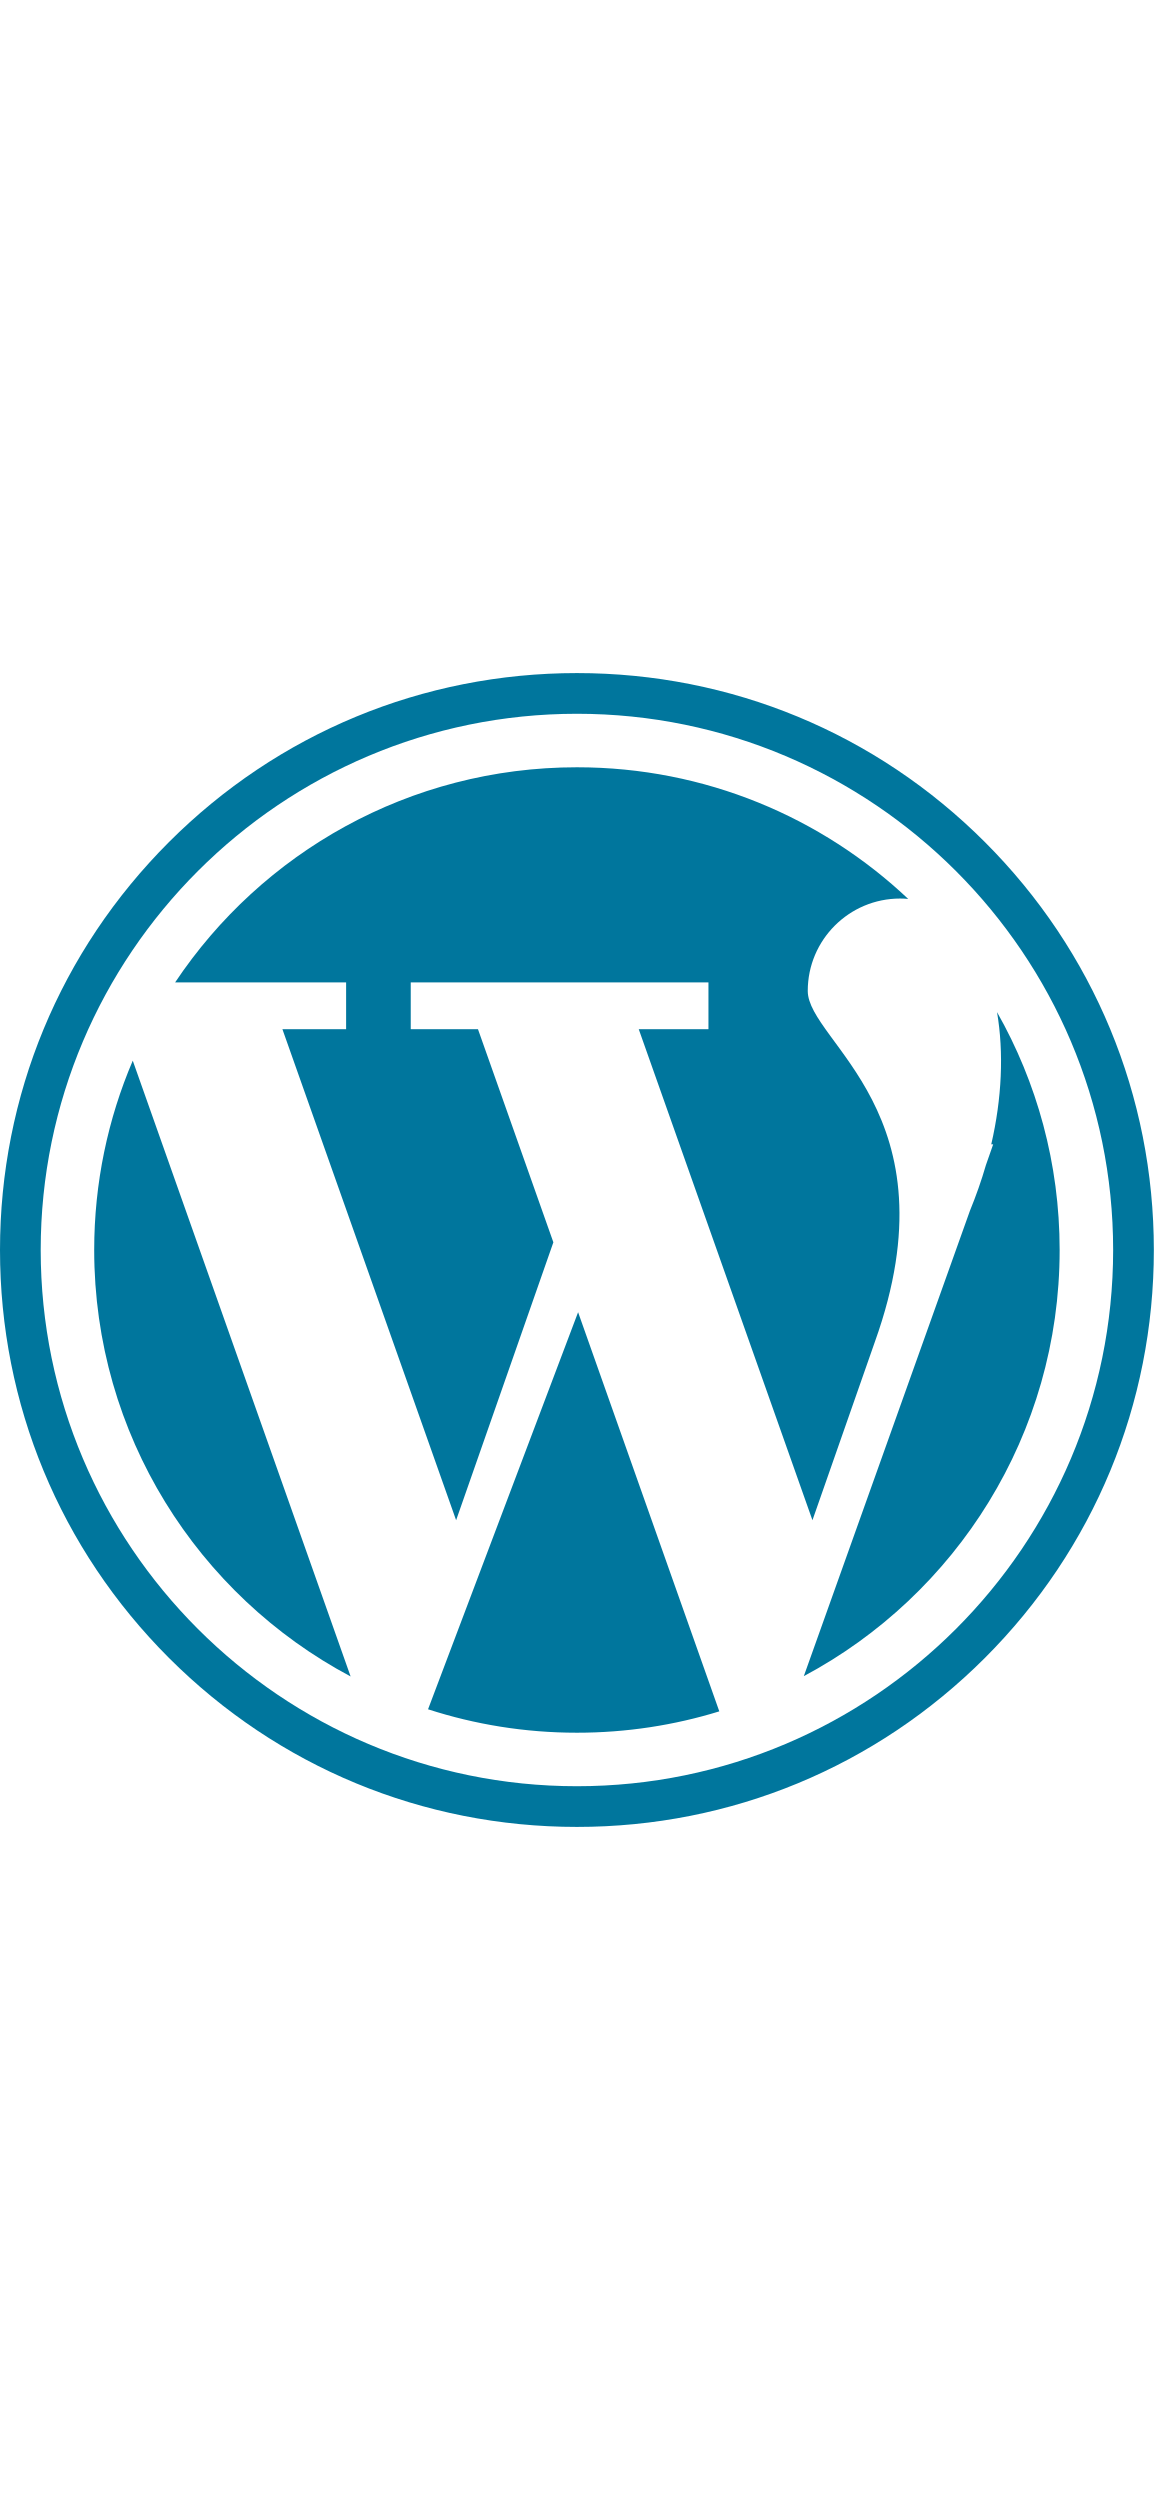
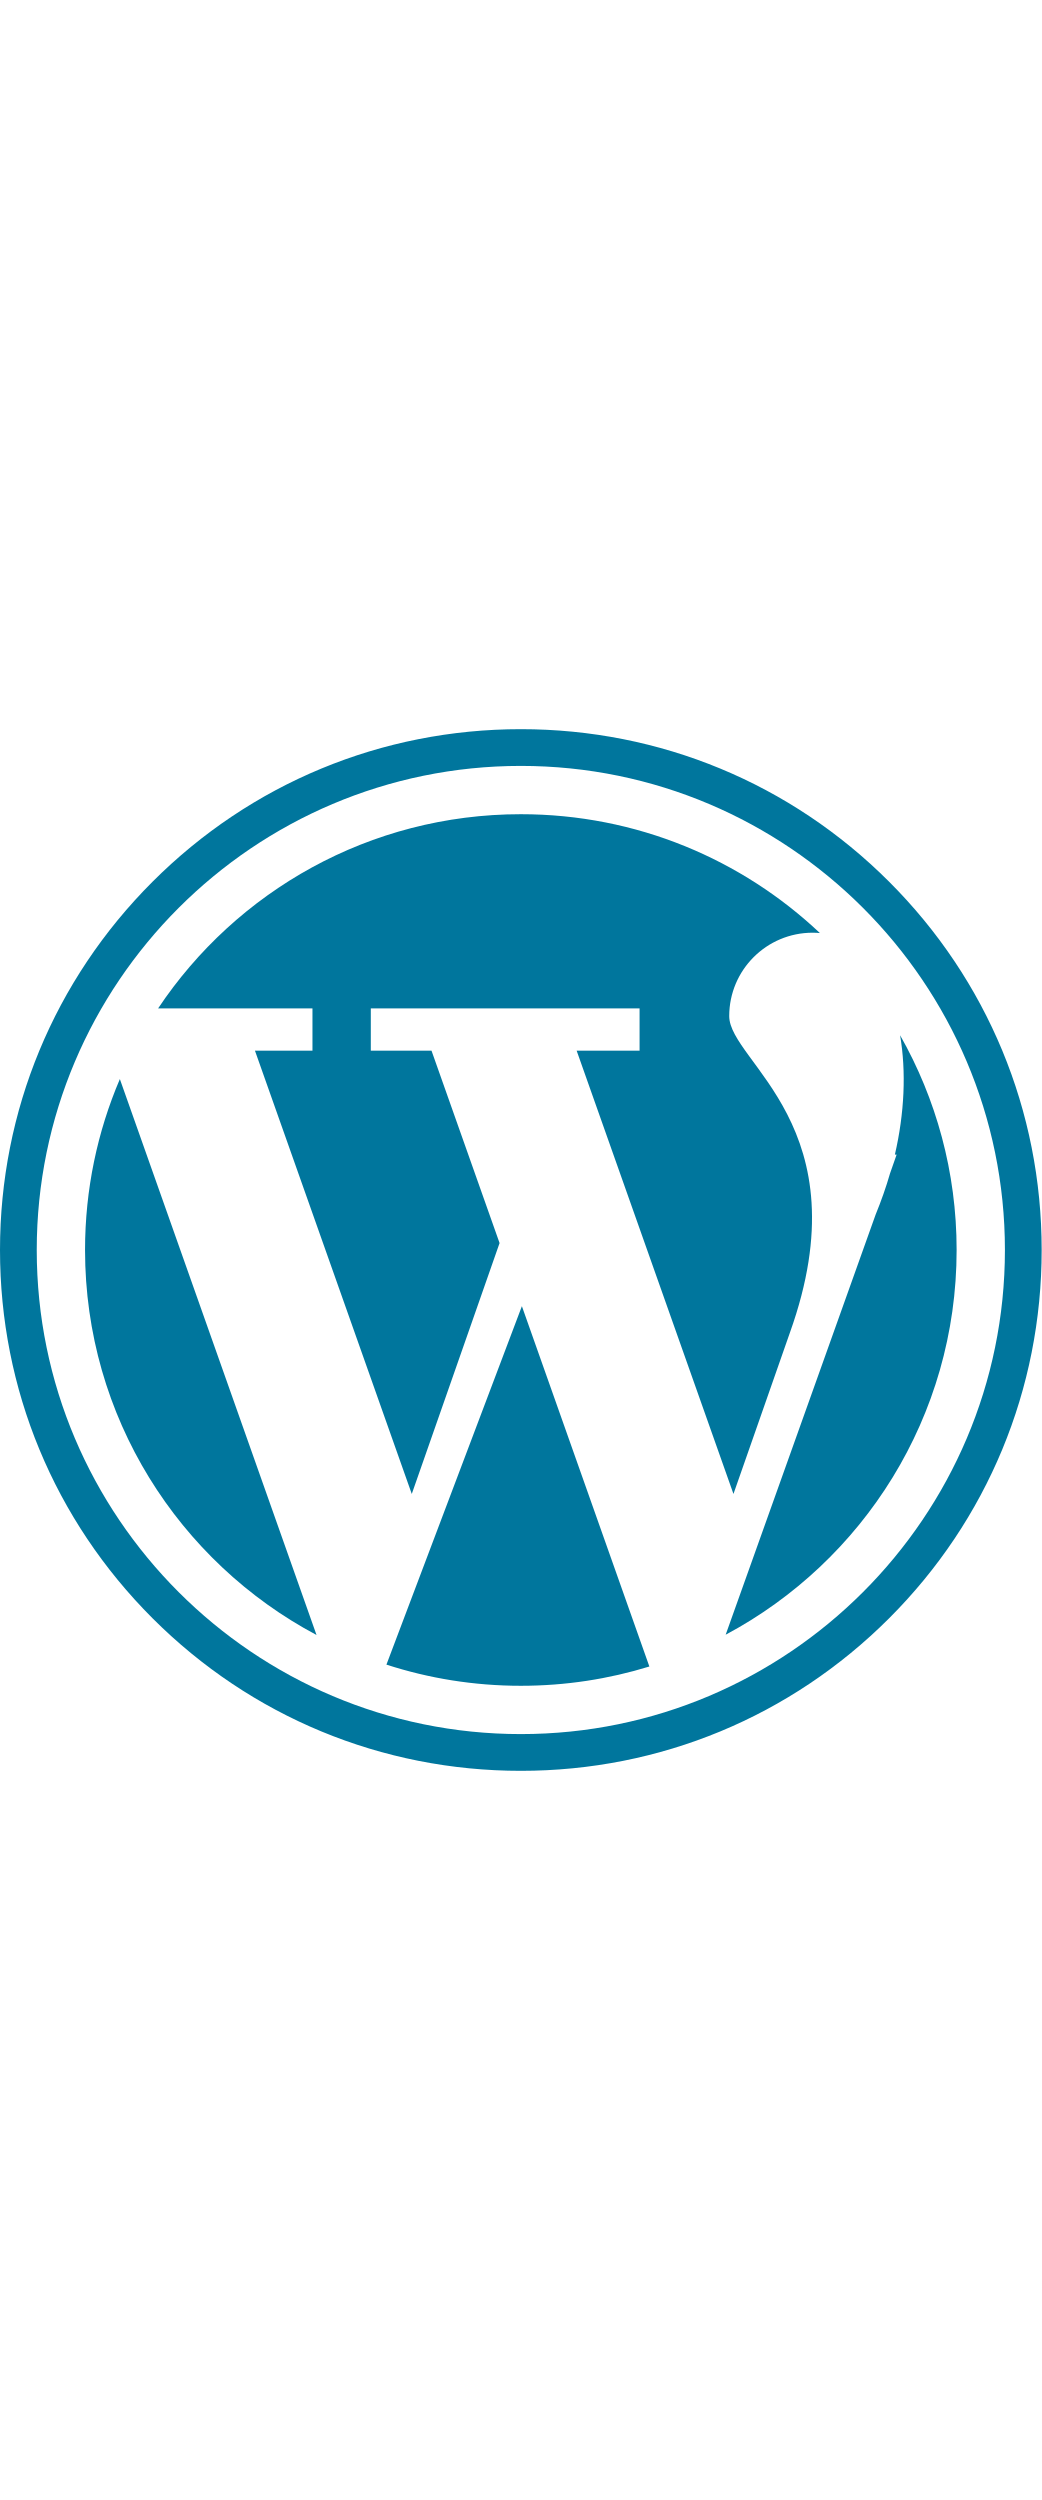
- <svg xmlns="http://www.w3.org/2000/svg" width="1200" height="2600" version="1.1" id="Layer_1" x="0px" y="0px" viewBox="0 0 447.674 447.674" style="enable-background:new 0 0 447.674 447.674;" xml:space="preserve">
+ <svg xmlns="http://www.w3.org/2000/svg" width="1000" height="2400" version="1.1" id="Layer_1" x="0px" y="0px" viewBox="0 0 447.674 447.674" style="enable-background:new 0 0 447.674 447.674;" xml:space="preserve">
  <g>
    <path style="fill:#00769D;" d="M134.289,138.16h-24.722l67.399,190.521l37.732-107.825l-29.254-82.696H159.36v-18.154h115.508   v18.154h-27.049l67.398,190.521l24.227-69.234c31.781-88.702-26.048-116.333-26.048-136.129s16.048-35.843,35.843-35.843   c1.071,0,2.111,0.058,3.13,0.153c-33.541-31.663-78.768-51.08-128.534-51.08c-65.027,0-122.306,33.146-155.884,83.458h66.336   v18.154L134.289,138.16L134.289,138.16z" />
    <path style="fill:#00769D;" d="M36.548,223.837c0,71.704,40.302,133.986,99.483,165.458l-84.52-238.919   C41.883,172.932,36.548,197.761,36.548,223.837z" />
    <path style="fill:#00769D;" d="M386.833,131.547c2.679,15.774,1.868,33.503-2.243,51.301h0.745l-2.832,8.092l0,0   c-1.678,5.843-3.791,11.82-6.191,17.693l-64.444,180.541c59.057-31.51,99.256-93.725,99.256-165.338   C411.124,190.279,402.29,158.788,386.833,131.547z" />
    <path style="fill:#00769D;" d="M166.075,402.033c18.195,5.894,37.603,9.091,57.762,9.091c19.228,0,37.777-2.902,55.239-8.285   l-54.784-154.862L166.075,402.033z" />
    <path style="fill:#00769D;" d="M382.113,65.56C339.836,23.283,283.625,0,223.836,0S107.837,23.283,65.56,65.56S0,164.047,0,223.837   c0,59.789,23.283,115.999,65.56,158.276s98.488,65.56,158.277,65.56s115.999-23.283,158.277-65.56   c42.277-42.277,65.56-98.488,65.56-158.276C447.673,164.047,424.39,107.837,382.113,65.56z M223.836,431.883   c-114.717,0-208.046-93.329-208.046-208.046S109.119,15.79,223.836,15.79s208.046,93.33,208.046,208.047   S338.554,431.883,223.836,431.883z" />
  </g>
  <g>
</g>
  <g>
</g>
  <g>
</g>
  <g>
</g>
  <g>
</g>
  <g>
</g>
  <g>
</g>
  <g>
</g>
  <g>
</g>
  <g>
</g>
  <g>
</g>
  <g>
</g>
  <g>
</g>
  <g>
</g>
  <g>
</g>
</svg>
